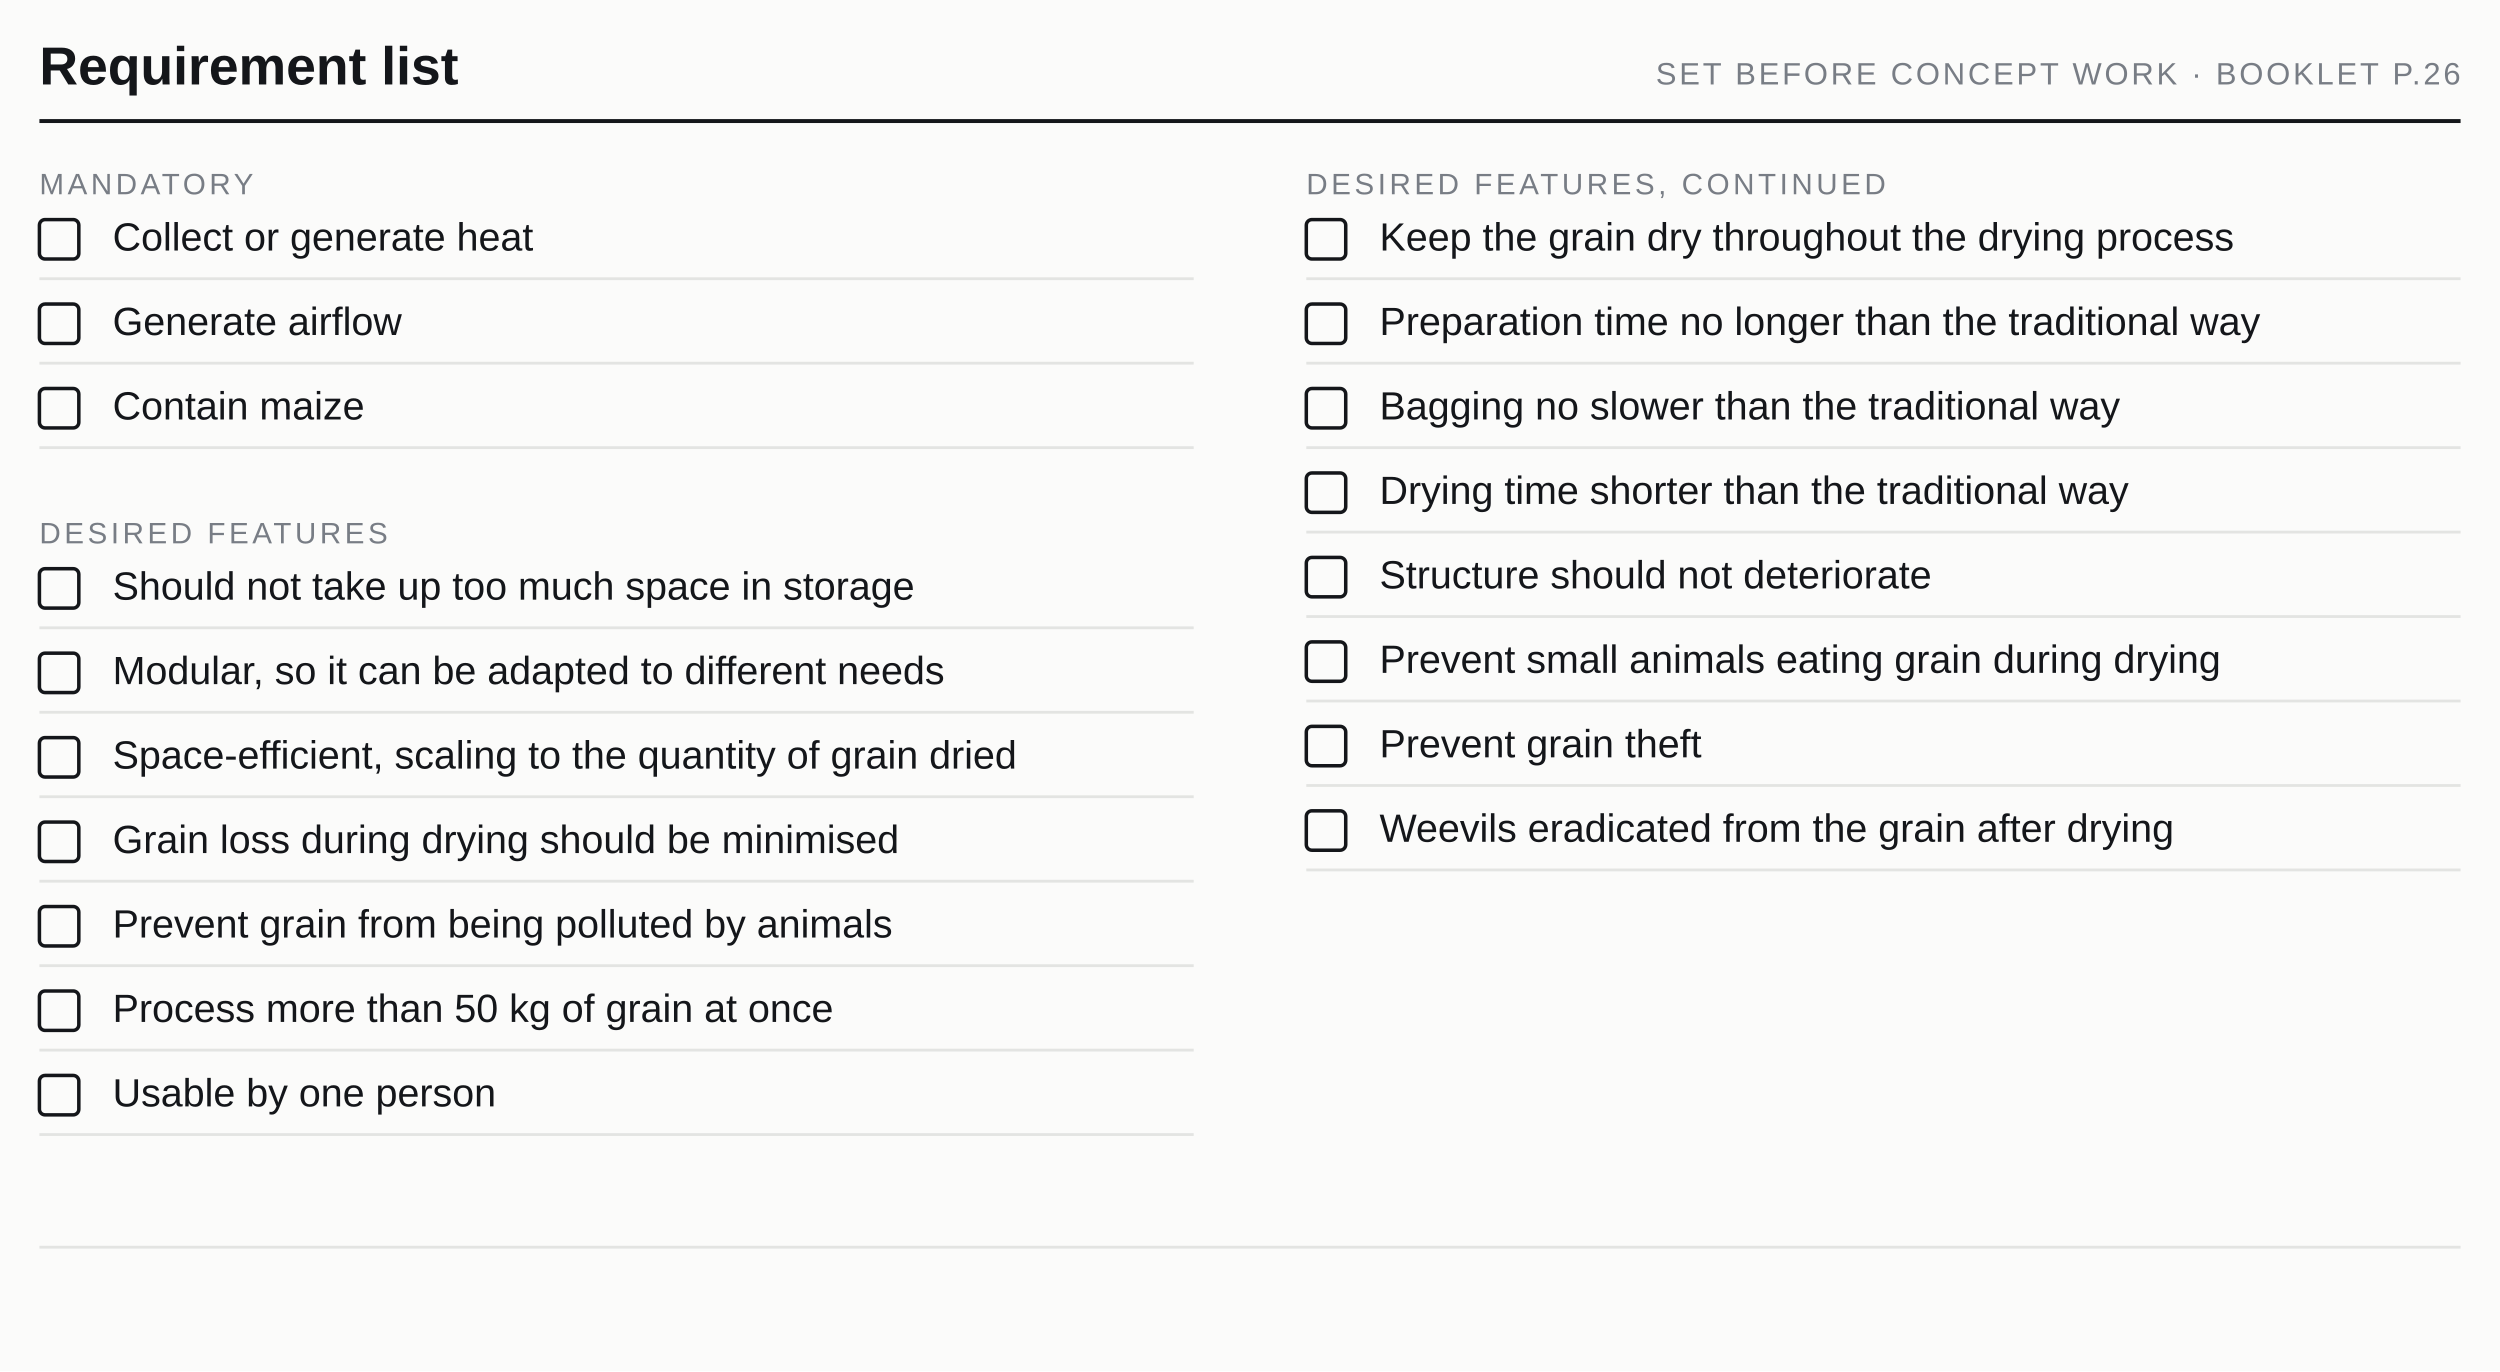
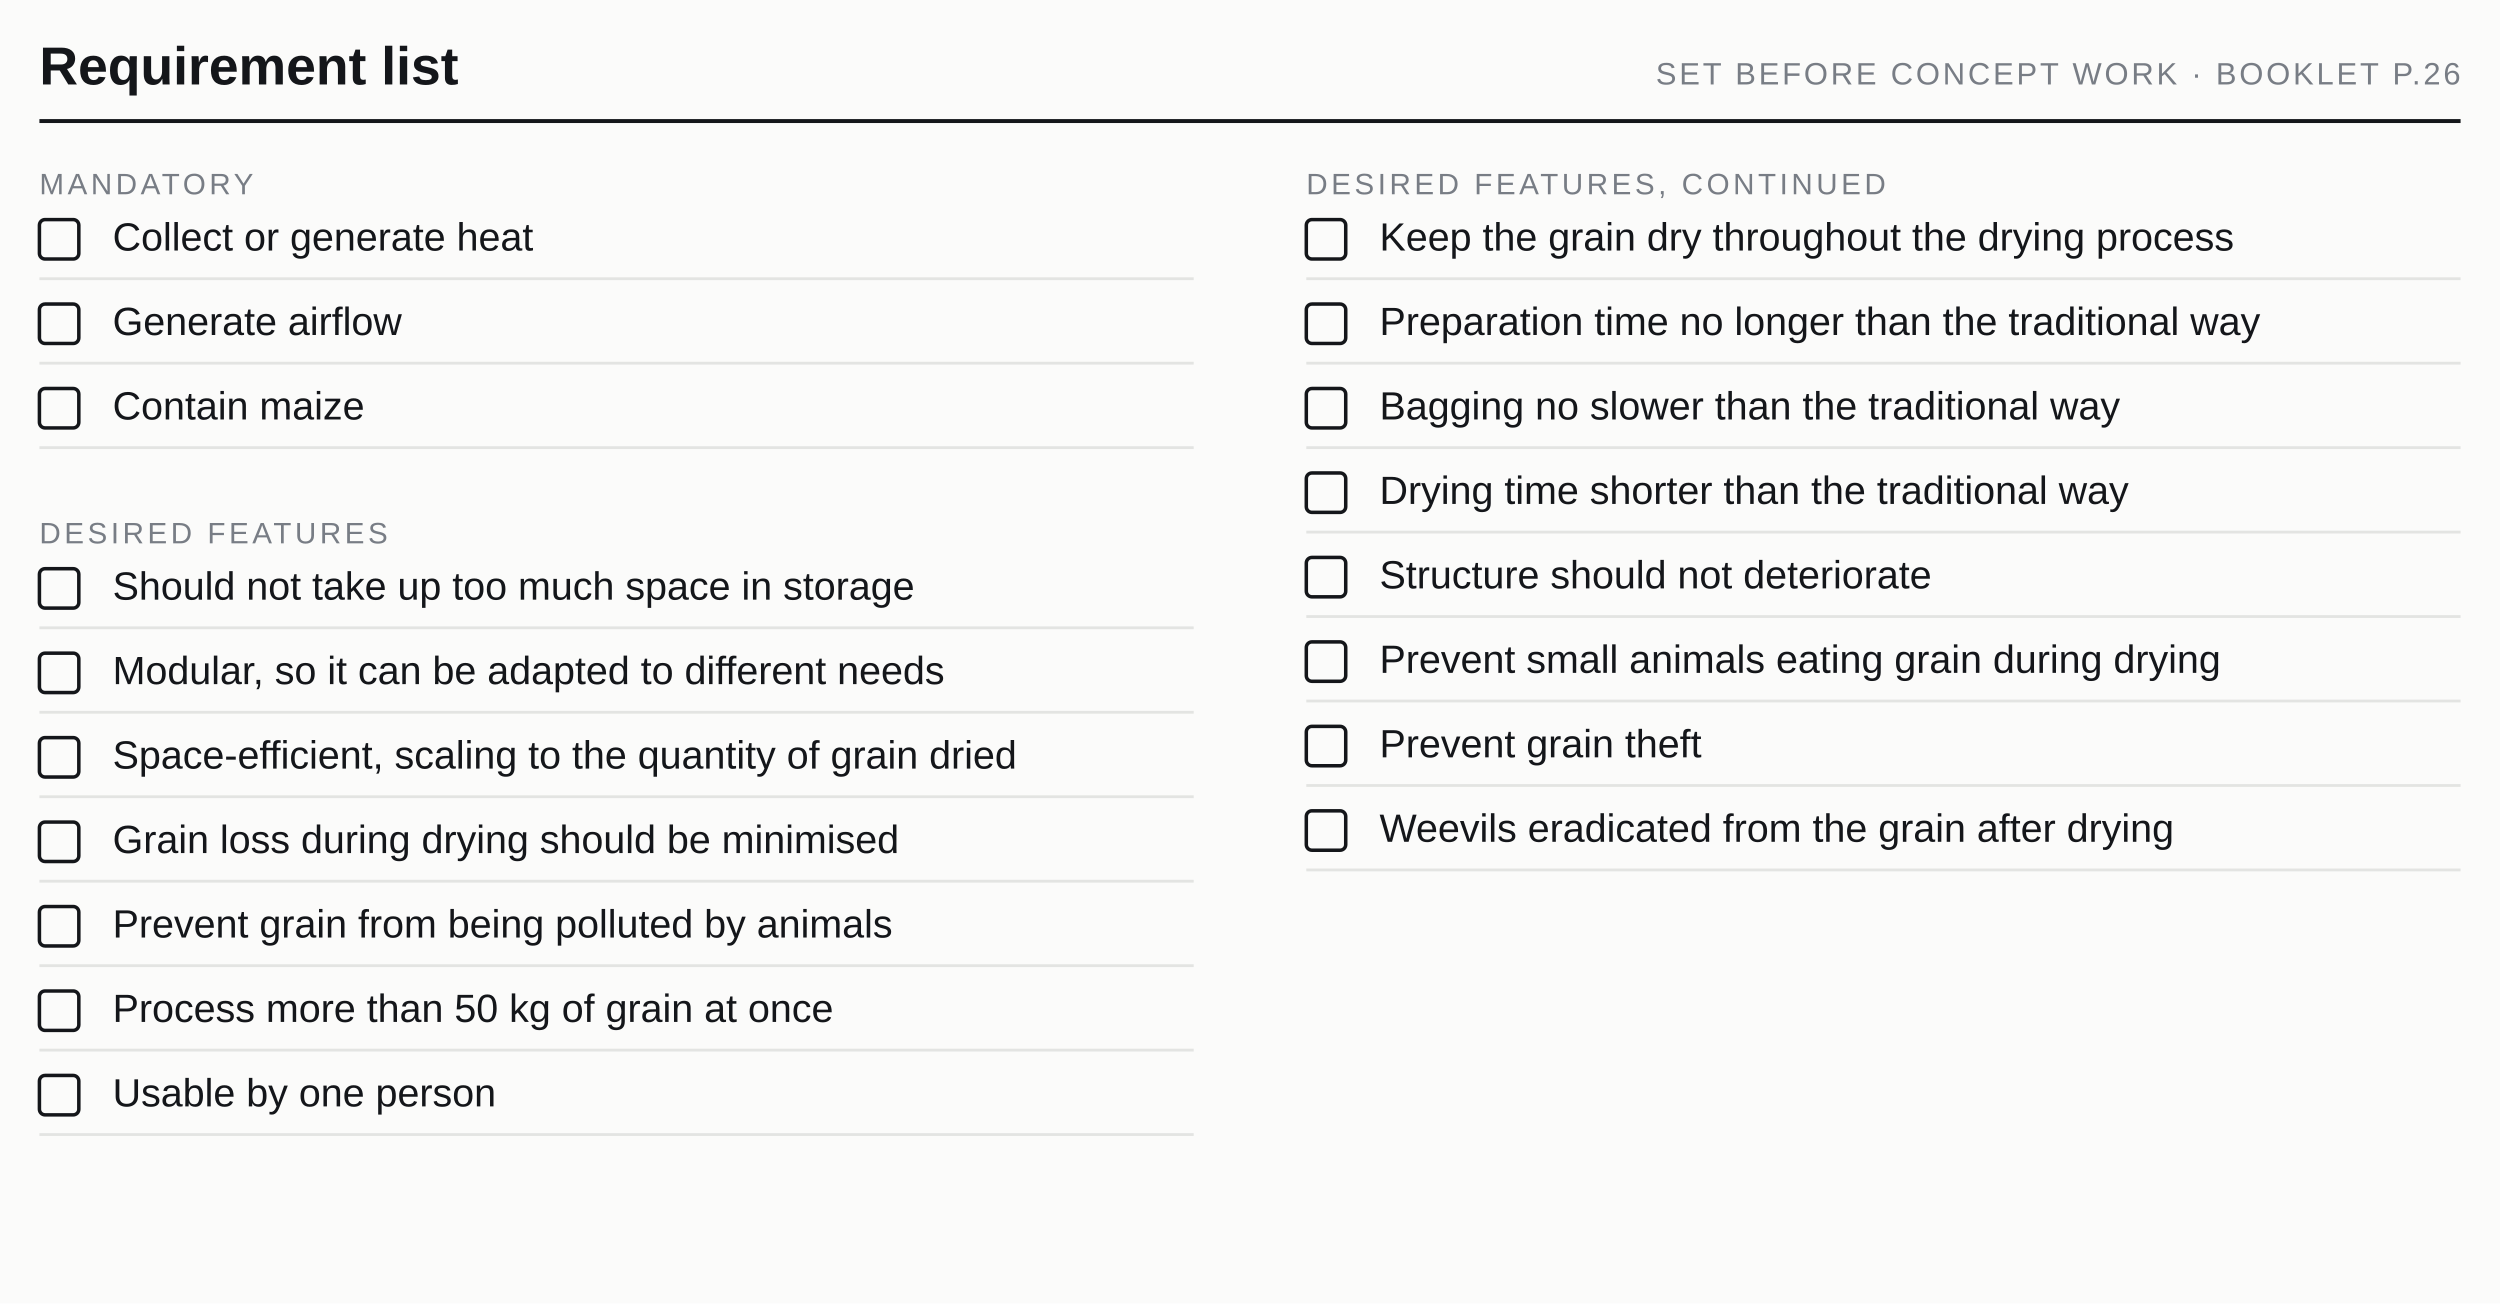
- <svg xmlns="http://www.w3.org/2000/svg" viewBox="0 0 888 487" width="888" font-family="Geist, system-ui, -apple-system, Segoe UI, Helvetica Neue, Arial, sans-serif" role="img" aria-label="Requirement list: eighteen requirements with empty checkboxes">
-   <rect width="888" height="487" fill="#fbfbfa" />
+ <svg xmlns="http://www.w3.org/2000/svg" viewBox="0 0 888 463" width="888" font-family="Geist, system-ui, -apple-system, Segoe UI, Helvetica Neue, Arial, sans-serif" role="img" aria-label="Requirement list: eighteen requirements with empty checkboxes">
+   <rect width="888" height="463" fill="#fbfbfa" />
  <text x="14" y="30" class="s" font-size="19" font-weight="600" fill="#14161a">Requirement list</text>
  <text x="874" y="30" text-anchor="end" class="m" font-size="11" letter-spacing="0.09em" fill="#787d85">SET BEFORE CONCEPT WORK · BOOKLET P.26</text>
  <line x1="14" y1="43" x2="874" y2="43" stroke="#14161a" stroke-width="1.4" />
  <text x="14" y="69" class="m" font-size="10.5" letter-spacing="0.12em" fill="#787d85">MANDATORY</text>
  <rect x="14" y="78" width="14" height="14" rx="2" fill="none" stroke="#14161a" stroke-width="1.25" />
  <text x="40" y="89" class="s" font-size="14" fill="#14161a">Collect or generate heat</text>
  <line x1="14" y1="99" x2="424" y2="99" stroke="#e3e4e2" stroke-width="1" />
  <rect x="14" y="108" width="14" height="14" rx="2" fill="none" stroke="#14161a" stroke-width="1.25" />
  <text x="40" y="119" class="s" font-size="14" fill="#14161a">Generate airflow</text>
  <line x1="14" y1="129" x2="424" y2="129" stroke="#e3e4e2" stroke-width="1" />
  <rect x="14" y="138" width="14" height="14" rx="2" fill="none" stroke="#14161a" stroke-width="1.25" />
  <text x="40" y="149" class="s" font-size="14" fill="#14161a">Contain maize</text>
  <line x1="14" y1="159" x2="424" y2="159" stroke="#e3e4e2" stroke-width="1" />
  <text x="14" y="193" class="m" font-size="10.5" letter-spacing="0.12em" fill="#787d85">DESIRED FEATURES</text>
  <rect x="14" y="202" width="14" height="14" rx="2" fill="none" stroke="#14161a" stroke-width="1.25" />
  <text x="40" y="213" class="s" font-size="14" fill="#14161a">Should not take up too much space in storage</text>
  <line x1="14" y1="223" x2="424" y2="223" stroke="#e3e4e2" stroke-width="1" />
  <rect x="14" y="232" width="14" height="14" rx="2" fill="none" stroke="#14161a" stroke-width="1.25" />
  <text x="40" y="243" class="s" font-size="14" fill="#14161a">Modular, so it can be adapted to different needs</text>
  <line x1="14" y1="253" x2="424" y2="253" stroke="#e3e4e2" stroke-width="1" />
  <rect x="14" y="262" width="14" height="14" rx="2" fill="none" stroke="#14161a" stroke-width="1.25" />
  <text x="40" y="273" class="s" font-size="14" fill="#14161a">Space-efficient, scaling to the quantity of grain dried</text>
  <line x1="14" y1="283" x2="424" y2="283" stroke="#e3e4e2" stroke-width="1" />
  <rect x="14" y="292" width="14" height="14" rx="2" fill="none" stroke="#14161a" stroke-width="1.25" />
  <text x="40" y="303" class="s" font-size="14" fill="#14161a">Grain loss during drying should be minimised</text>
  <line x1="14" y1="313" x2="424" y2="313" stroke="#e3e4e2" stroke-width="1" />
  <rect x="14" y="322" width="14" height="14" rx="2" fill="none" stroke="#14161a" stroke-width="1.25" />
  <text x="40" y="333" class="s" font-size="14" fill="#14161a">Prevent grain from being polluted by animals</text>
  <line x1="14" y1="343" x2="424" y2="343" stroke="#e3e4e2" stroke-width="1" />
  <rect x="14" y="352" width="14" height="14" rx="2" fill="none" stroke="#14161a" stroke-width="1.25" />
  <text x="40" y="363" class="s" font-size="14" fill="#14161a">Process more than 50 kg of grain at once</text>
  <line x1="14" y1="373" x2="424" y2="373" stroke="#e3e4e2" stroke-width="1" />
  <rect x="14" y="382" width="14" height="14" rx="2" fill="none" stroke="#14161a" stroke-width="1.25" />
  <text x="40" y="393" class="s" font-size="14" fill="#14161a">Usable by one person</text>
  <line x1="14" y1="403" x2="424" y2="403" stroke="#e3e4e2" stroke-width="1" />
  <text x="464" y="69" class="m" font-size="10.5" letter-spacing="0.12em" fill="#787d85">DESIRED FEATURES, CONTINUED</text>
  <rect x="464" y="78" width="14" height="14" rx="2" fill="none" stroke="#14161a" stroke-width="1.25" />
  <text x="490" y="89" class="s" font-size="14" fill="#14161a">Keep the grain dry throughout the drying process</text>
  <line x1="464" y1="99" x2="874" y2="99" stroke="#e3e4e2" stroke-width="1" />
  <rect x="464" y="108" width="14" height="14" rx="2" fill="none" stroke="#14161a" stroke-width="1.25" />
  <text x="490" y="119" class="s" font-size="14" fill="#14161a">Preparation time no longer than the traditional way</text>
  <line x1="464" y1="129" x2="874" y2="129" stroke="#e3e4e2" stroke-width="1" />
  <rect x="464" y="138" width="14" height="14" rx="2" fill="none" stroke="#14161a" stroke-width="1.25" />
  <text x="490" y="149" class="s" font-size="14" fill="#14161a">Bagging no slower than the traditional way</text>
  <line x1="464" y1="159" x2="874" y2="159" stroke="#e3e4e2" stroke-width="1" />
  <rect x="464" y="168" width="14" height="14" rx="2" fill="none" stroke="#14161a" stroke-width="1.25" />
  <text x="490" y="179" class="s" font-size="14" fill="#14161a">Drying time shorter than the traditional way</text>
  <line x1="464" y1="189" x2="874" y2="189" stroke="#e3e4e2" stroke-width="1" />
  <rect x="464" y="198" width="14" height="14" rx="2" fill="none" stroke="#14161a" stroke-width="1.25" />
  <text x="490" y="209" class="s" font-size="14" fill="#14161a">Structure should not deteriorate</text>
  <line x1="464" y1="219" x2="874" y2="219" stroke="#e3e4e2" stroke-width="1" />
  <rect x="464" y="228" width="14" height="14" rx="2" fill="none" stroke="#14161a" stroke-width="1.25" />
  <text x="490" y="239" class="s" font-size="14" fill="#14161a">Prevent small animals eating grain during drying</text>
  <line x1="464" y1="249" x2="874" y2="249" stroke="#e3e4e2" stroke-width="1" />
  <rect x="464" y="258" width="14" height="14" rx="2" fill="none" stroke="#14161a" stroke-width="1.25" />
  <text x="490" y="269" class="s" font-size="14" fill="#14161a">Prevent grain theft</text>
  <line x1="464" y1="279" x2="874" y2="279" stroke="#e3e4e2" stroke-width="1" />
  <rect x="464" y="288" width="14" height="14" rx="2" fill="none" stroke="#14161a" stroke-width="1.25" />
  <text x="490" y="299" class="s" font-size="14" fill="#14161a">Weevils eradicated from the grain after drying</text>
  <line x1="464" y1="309" x2="874" y2="309" stroke="#e3e4e2" stroke-width="1" />
-   <line x1="14" y1="443" x2="874" y2="443" stroke="#e3e4e2" stroke-width="1" />
</svg>
